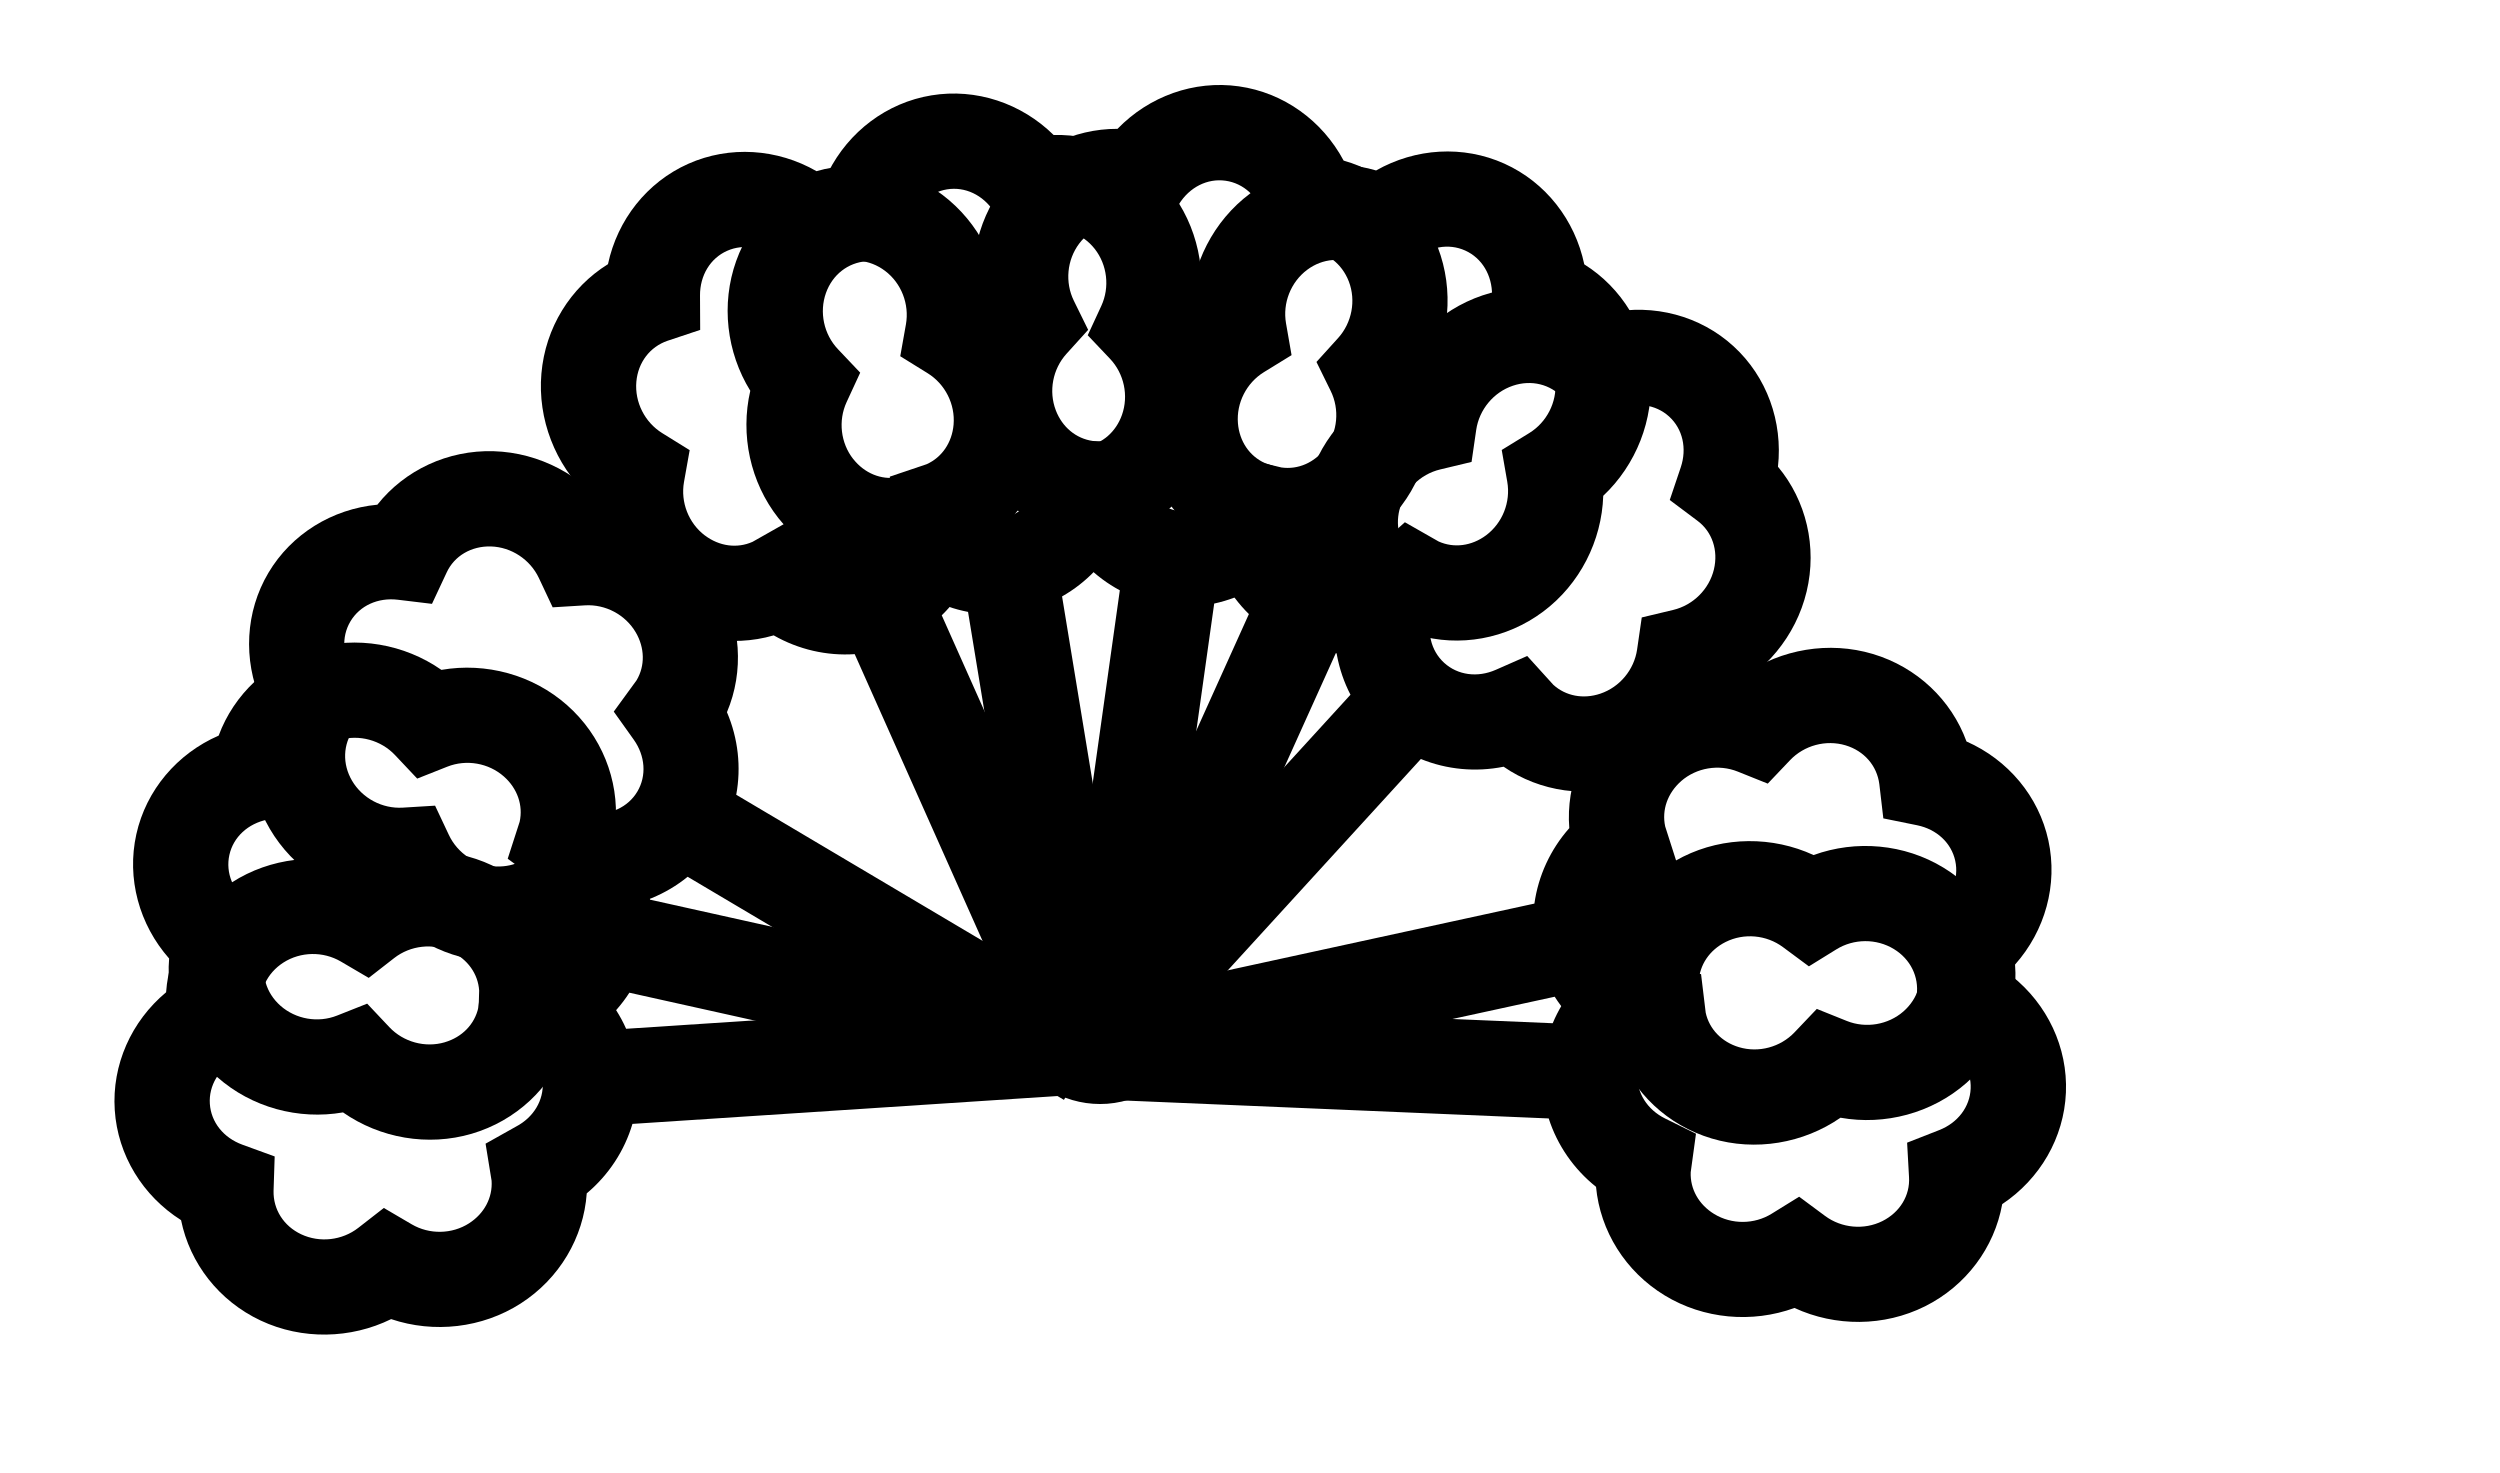
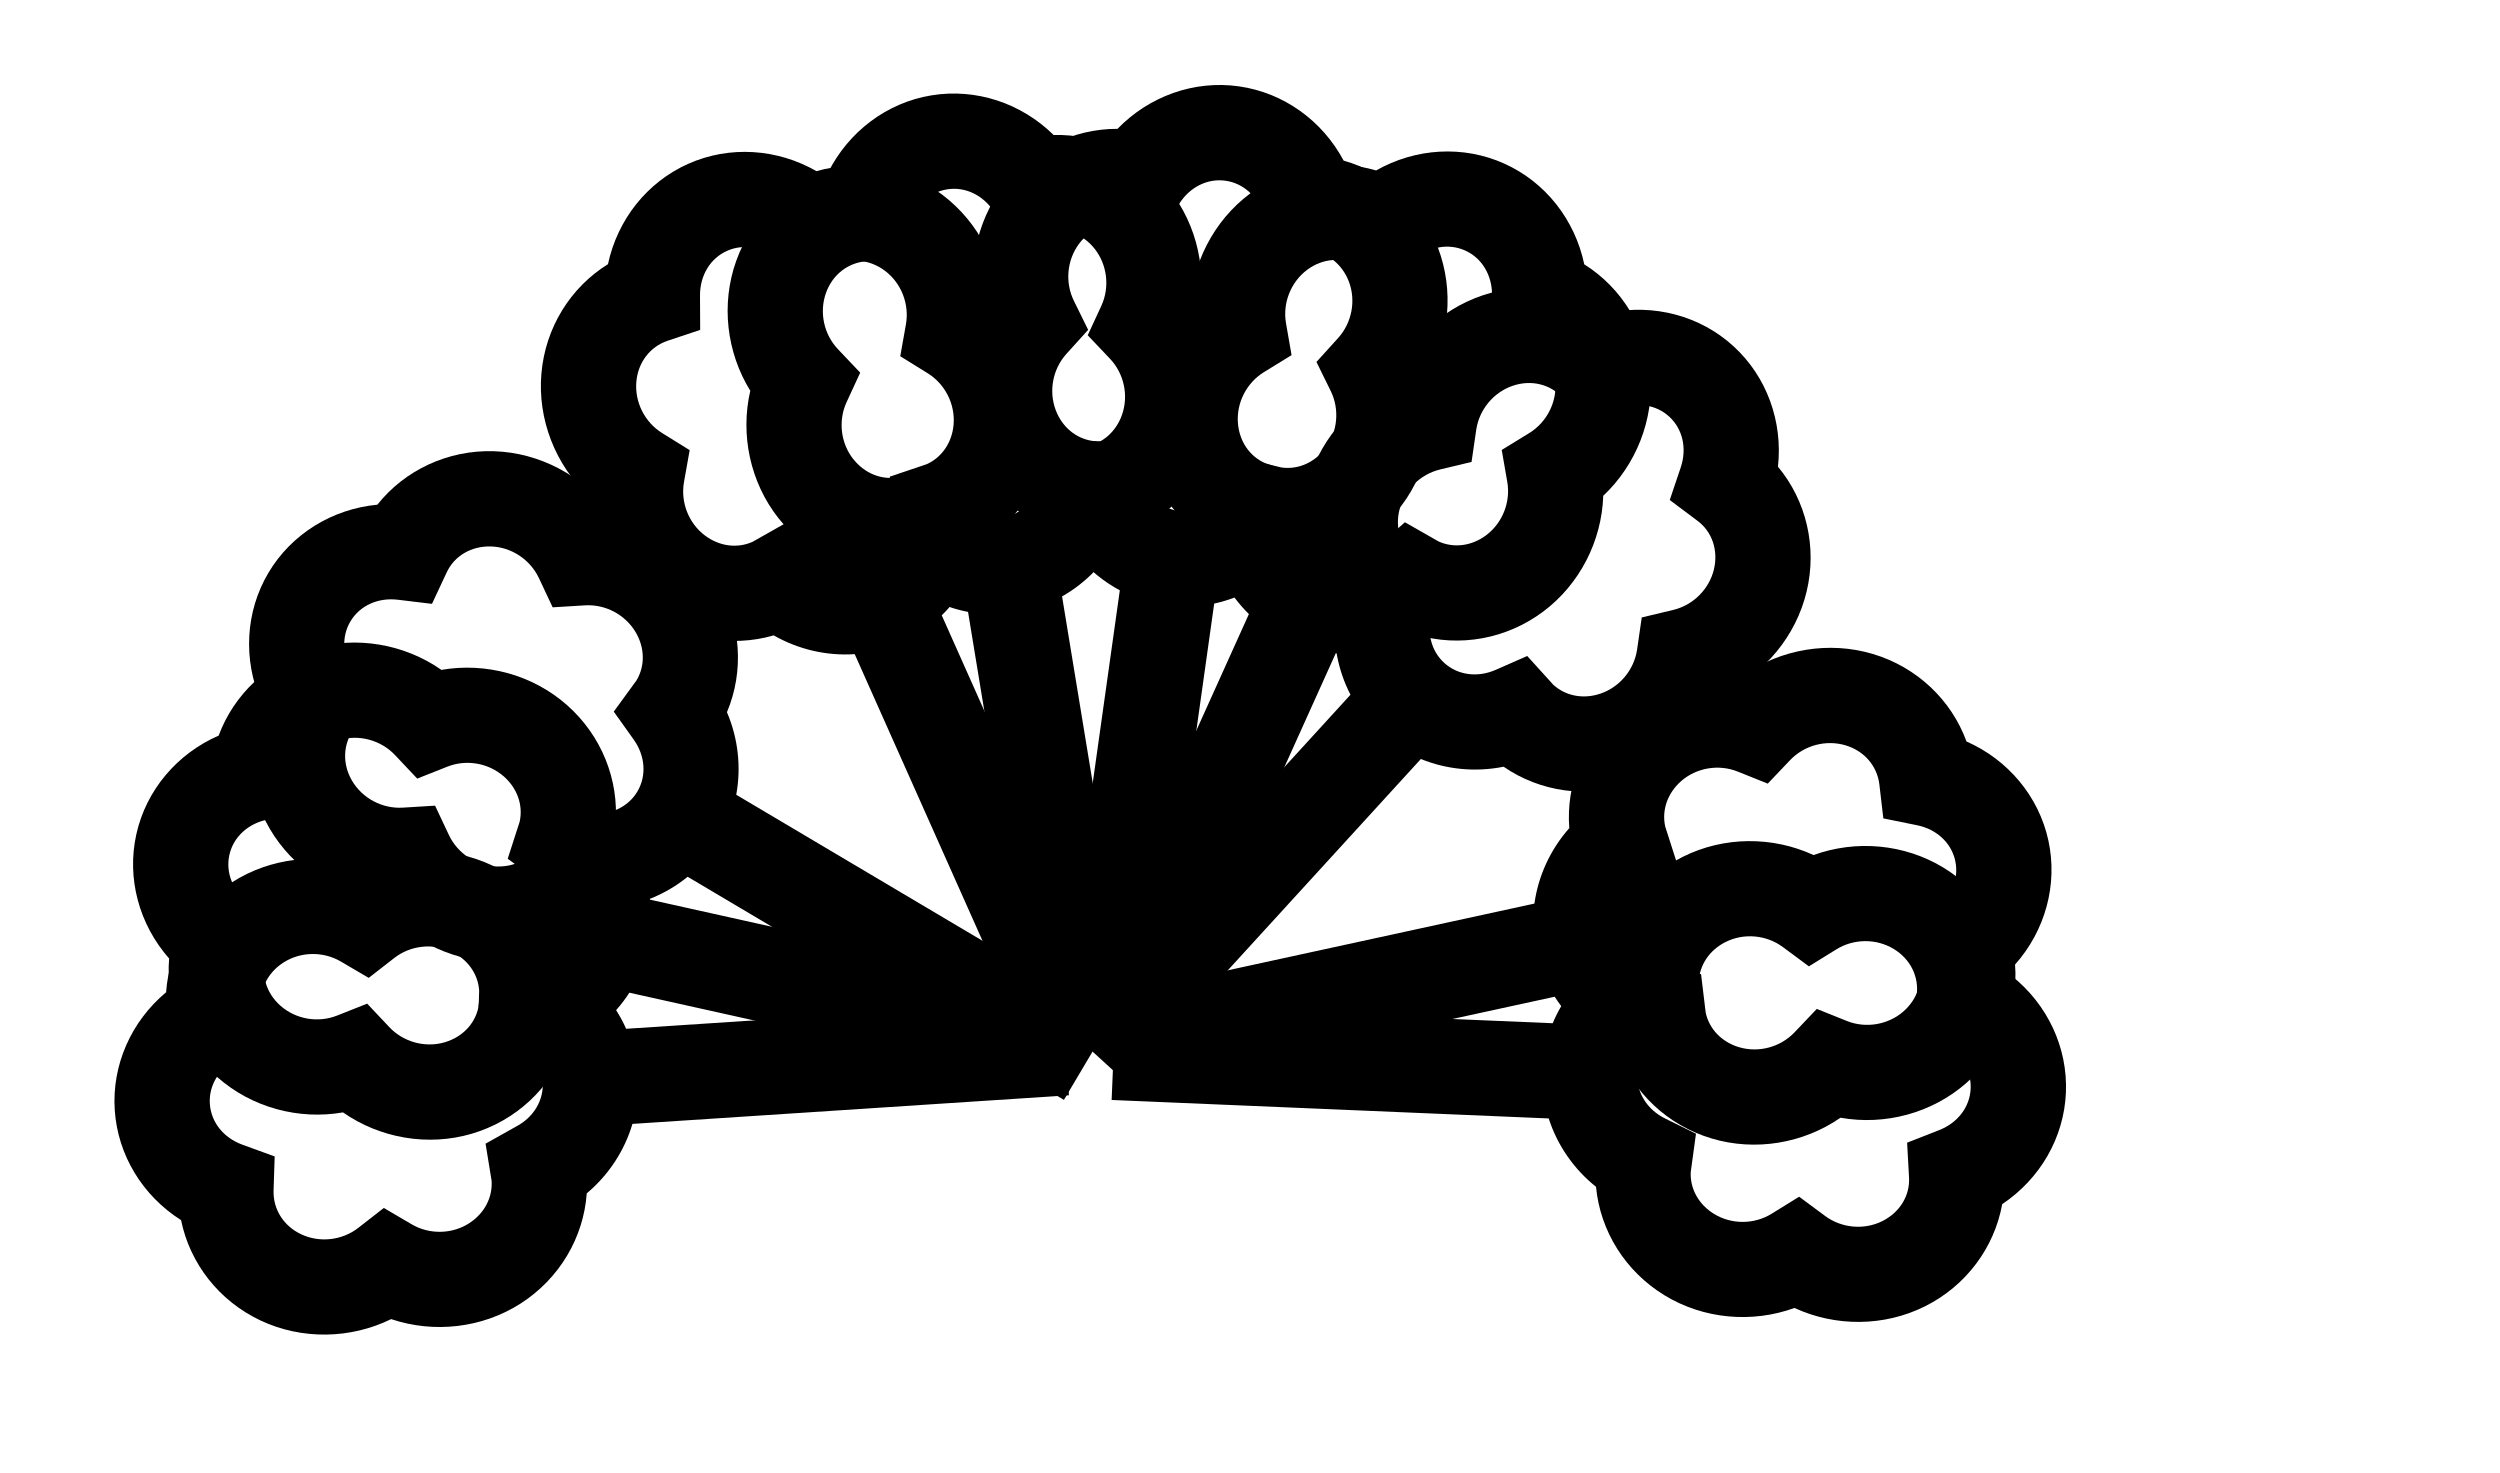
<svg xmlns="http://www.w3.org/2000/svg" width="462.682mm" height="272.513mm" viewBox="0 0 104.923 61.798" version="1.1" id="svg13" xml:space="preserve">
  <defs id="defs17" />
-   <path id="path721" style="fill:#000000;stroke:#000000;stroke-width:0.619;stroke-dasharray:none" d="m 49.979,42.211 c 0,0.096 -0.004,0.191 -0.01,0.285 -0.007,0.095 -0.018,0.19 -0.032,0.283 -0.014,0.095 -0.032,0.188 -0.053,0.28 -0.021,0.093 -0.046,0.185 -0.074,0.276 -0.028,0.091 -0.06,0.181 -0.094,0.269 -0.035,0.089 -0.073,0.176 -0.114,0.262 -0.041,0.086 -0.086,0.17 -0.133,0.252 -0.048,0.082 -0.098,0.163 -0.152,0.241 -0.054,0.079 -0.11,0.155 -0.169,0.229 -0.059,0.074 -0.121,0.146 -0.186,0.216 -0.065,0.07 -0.132,0.137 -0.201,0.202 -0.07,0.065 -0.142,0.127 -0.217,0.187 -0.074,0.059 -0.151,0.116 -0.229,0.169 -0.078,0.054 -0.159,0.104 -0.242,0.152 -0.082,0.048 -0.166,0.092 -0.252,0.134 -0.086,0.041 -0.173,0.079 -0.262,0.114 -0.088,0.035 -0.178,0.066 -0.269,0.094 -0.091,0.028 -0.183,0.053 -0.276,0.074 -0.092,0.021 -0.186,0.039 -0.28,0.053 -0.093,0.014 -0.188,0.025 -0.283,0.032 -0.094,0.007 -0.189,0.01 -0.285,0.01 -0.091,0 -0.182,-0.003 -0.272,-0.01 -0.091,-0.006 -0.181,-0.016 -0.271,-0.029 -0.09,-0.013 -0.179,-0.029 -0.267,-0.048 -0.089,-0.019 -0.177,-0.042 -0.264,-0.067 -0.087,-0.026 -0.173,-0.054 -0.258,-0.086 -0.085,-0.032 -0.169,-0.066 -0.251,-0.104 -0.082,-0.038 -0.164,-0.078 -0.243,-0.122 -0.08,-0.043 -0.158,-0.09 -0.235,-0.139 -0.076,-0.049 -0.151,-0.101 -0.224,-0.155 -0.072,-0.054 -0.143,-0.111 -0.212,-0.171 -0.068,-0.059 -0.135,-0.121 -0.199,-0.185 -0.064,-0.064 -0.126,-0.131 -0.186,-0.199 -0.06,-0.069 -0.117,-0.14 -0.171,-0.212 -0.054,-0.073 -0.106,-0.147 -0.155,-0.223 -0.049,-0.077 -0.096,-0.155 -0.139,-0.235 -0.044,-0.08 -0.084,-0.161 -0.122,-0.244 -0.038,-0.082 -0.072,-0.166 -0.104,-0.251 -0.032,-0.085 -0.06,-0.171 -0.086,-0.258 -0.026,-0.087 -0.048,-0.175 -0.067,-0.264 -0.019,-0.088 -0.035,-0.178 -0.048,-0.268 -0.013,-0.09 -0.023,-0.18 -0.029,-0.271 -0.006,-0.09 -0.01,-0.181 -0.01,-0.272 0,-0.096 0.004,-0.191 0.01,-0.285 0.007,-0.095 0.018,-0.19 0.032,-0.283 0.014,-0.095 0.032,-0.188 0.053,-0.28 0.021,-0.093 0.046,-0.185 0.074,-0.276 0.028,-0.091 0.06,-0.181 0.094,-0.269 0.035,-0.089 0.073,-0.176 0.114,-0.262 0.041,-0.086 0.086,-0.17 0.133,-0.252 0.048,-0.082 0.098,-0.163 0.152,-0.241 0.054,-0.079 0.11,-0.155 0.169,-0.229 0.059,-0.074 0.121,-0.147 0.186,-0.216 0.065,-0.07 0.132,-0.137 0.201,-0.201 0.07,-0.065 0.142,-0.127 0.217,-0.187 0.074,-0.059 0.151,-0.116 0.229,-0.17 0.078,-0.054 0.159,-0.104 0.242,-0.152 0.082,-0.048 0.166,-0.092 0.252,-0.134 0.086,-0.041 0.173,-0.079 0.262,-0.114 0.088,-0.035 0.178,-0.066 0.269,-0.094 0.091,-0.028 0.183,-0.053 0.276,-0.074 0.092,-0.021 0.186,-0.039 0.28,-0.053 0.093,-0.014 0.188,-0.025 0.283,-0.032 0.094,-0.007 0.189,-0.01 0.285,-0.01 0.096,0 0.191,0.004 0.285,0.01 0.095,0.007 0.19,0.018 0.283,0.032 0.095,0.014 0.188,0.032 0.28,0.053 0.093,0.021 0.185,0.046 0.276,0.074 0.091,0.028 0.181,0.06 0.269,0.094 0.089,0.035 0.176,0.073 0.262,0.114 0.086,0.041 0.17,0.086 0.252,0.133 0.082,0.048 0.163,0.098 0.241,0.152 0.079,0.054 0.155,0.11 0.229,0.169 0.074,0.059 0.147,0.121 0.216,0.186 0.07,0.065 0.137,0.132 0.201,0.201 0.065,0.07 0.127,0.142 0.187,0.217 0.059,0.074 0.116,0.151 0.169,0.229 0.054,0.078 0.104,0.159 0.152,0.242 0.048,0.082 0.092,0.166 0.134,0.252 0.041,0.086 0.079,0.173 0.114,0.262 0.035,0.088 0.066,0.178 0.094,0.269 0.028,0.091 0.053,0.183 0.074,0.276 0.021,0.092 0.039,0.186 0.053,0.28 0.014,0.093 0.025,0.188 0.032,0.283 0.007,0.094 0.01,0.189 0.01,0.285 z" />
+   <path id="path485" d="M 23.997,40.538 C 23.625,38.712 22.391,37.138 20.646,36.317 18.907,35.499 16.87,35.542 15.17,36.376 13.375,35.771 11.35,35.994 9.733,37.032 l -9.968e-4,6.4e-5 c -1.626,1.046 -2.631,2.767 -2.761,4.613 -1.459,1.217 -2.28,3.045 -2.155,4.943 0.124,1.898 1.177,3.603 2.783,4.62 0.37,1.815 1.59,3.391 3.341,4.214 1.738,0.817 3.776,0.774 5.476,-0.06 1.794,0.604 3.82,0.381 5.437,-0.656 1.623,-1.042 2.641,-2.765 2.772,-4.622 0.921,-0.773 1.585,-1.79 1.918,-2.915 L 44.861,45.968 44.599,41.977 26.278,43.177 C 25.802,42.106 25.011,41.183 23.997,40.538 Z M 19.69,51.339 c -0.721,0.463 -1.668,0.48 -2.411,0.044 l -1.17,-0.686 -1.071,0.834 c -0.68,0.53 -1.621,0.636 -2.397,0.271 -0.739,-0.348 -1.177,-1.044 -1.16,-1.821 l 0.047,-1.446 -1.359,-0.495 C 9.379,47.751 8.857,47.095 8.807,46.327 8.757,45.558 9.189,44.841 9.932,44.452 l 1.283,-0.669 -0.235,-1.427 c -0.132,-0.764 0.225,-1.515 0.914,-1.958 0.721,-0.462 1.667,-0.479 2.41,-0.044 l 1.171,0.687 1.071,-0.834 c 0.68,-0.53 1.621,-0.635 2.397,-0.27 0.683,0.321 1.121,0.936 1.167,1.638 l -0.047,1.629 1.354,0.495 c 0.788,0.288 1.309,0.944 1.359,1.712 0.05,0.767 -0.381,1.486 -1.123,1.873 l -1.274,0.715 0.253,1.557 c 0.046,0.707 -0.307,1.374 -0.943,1.783 z" />
+   <path id="path489" d="m 25.831,34.584 c 0.155,-1.857 -0.588,-3.714 -2.033,-4.991 -1.439,-1.273 -3.407,-1.803 -5.273,-1.479 -1.553,-1.084 -3.56,-1.438 -5.403,-0.895 l -9.76e-4,-2.17e-4 c -1.854,0.548 -3.301,1.918 -3.944,3.654 -1.741,0.759 -3.042,2.283 -3.455,4.14 -0.413,1.857 0.119,3.788 1.376,5.215 -0.153,1.846 0.575,3.701 2.025,4.981 1.439,1.272 3.407,1.802 5.273,1.478 1.553,1.083 3.56,1.437 5.403,0.895 1.851,-0.545 3.31,-1.913 3.957,-3.659 1.101,-0.483 2.024,-1.274 2.658,-2.26 l 17.921,3.986 0.868,-3.905 -17.922,-3.986 C 27.124,36.595 26.624,35.487 25.831,34.584 Z m -7.163,9.159 c -0.822,0.242 -1.736,-0.007 -2.327,-0.634 l -0.931,-0.987 -1.262,0.5 c -0.801,0.318 -1.734,0.156 -2.377,-0.412 -0.612,-0.542 -0.837,-1.332 -0.602,-2.073 l 0.45,-1.375 -1.166,-0.857 C 9.777,37.408 9.46,36.632 9.627,35.88 c 0.167,-0.752 0.783,-1.319 1.605,-1.484 l 1.419,-0.283 0.175,-1.435 c 0.087,-0.77 0.641,-1.391 1.426,-1.623 0.822,-0.241 1.735,0.008 2.326,0.634 l 0.932,0.988 1.262,-0.5 c 0.801,-0.318 1.734,-0.155 2.377,0.413 0.566,0.5 0.813,1.212 0.66,1.9 l -0.501,1.55 1.161,0.855 c 0.675,0.497 0.991,1.274 0.824,2.024 -0.167,0.751 -0.782,1.32 -1.603,1.483 l -1.423,0.329 -0.193,1.565 c -0.154,0.692 -0.68,1.233 -1.406,1.446 z" />
+   <path id="path481" d="m 30.509,29.891 c 0.725,-1.716 0.597,-3.713 -0.379,-5.376 -0.972,-1.657 -2.677,-2.773 -4.551,-3.046 -1.138,-1.513 -2.936,-2.474 -4.856,-2.532 l -8.6e-4,-5.11e-4 c -1.932,-0.056 -3.734,0.796 -4.885,2.245 -1.891,0.18 -3.601,1.223 -4.572,2.859 -0.97,1.636 -1.065,3.637 -0.315,5.384 -0.72,1.706 -0.605,3.696 0.375,5.364 0.972,1.656 2.678,2.772 4.551,3.045 1.139,1.512 2.936,2.473 4.856,2.532 1.928,0.058 3.741,-0.788 4.899,-2.247 1.197,-0.117 2.32,-0.581 3.229,-1.321 l 15.792,9.363 2.04,-3.441 -15.793,-9.364 c 0.213,-1.153 0.082,-2.361 -0.39,-3.467 z m -9.657,6.476 c -0.857,-0.026 -1.648,-0.547 -2.014,-1.327 l -0.578,-1.227 -1.355,0.083 c -0.86,0.053 -1.697,-0.391 -2.131,-1.131 -0.413,-0.705 -0.381,-1.527 0.073,-2.158 l 0.856,-1.167 -0.842,-1.177 c -0.488,-0.683 -0.547,-1.52 -0.155,-2.182 0.393,-0.662 1.155,-1.01 1.987,-0.911 l 1.437,0.173 0.613,-1.31 c 0.323,-0.705 1.042,-1.122 1.861,-1.099 0.856,0.026 1.646,0.547 2.013,1.326 l 0.578,1.229 1.355,-0.083 c 0.86,-0.053 1.696,0.392 2.131,1.132 0.382,0.651 0.396,1.405 0.037,2.011 l -0.959,1.317 0.837,1.174 c 0.487,0.683 0.546,1.519 0.154,2.18 -0.392,0.661 -1.154,1.011 -1.985,0.911 l -1.455,-0.13 -0.671,1.427 c -0.362,0.61 -1.03,0.96 -1.786,0.937 z" />
+   <path id="path483" d="m 41.208,22.771 c 1.583,-0.982 2.633,-2.685 2.798,-4.606 0.165,-1.914 -0.582,-3.81 -1.954,-5.116 -0.054,-1.893 -0.966,-3.716 -2.5,-4.872 l -4.06e-4,-9.136e-4 C 38.008,7.012 36.045,6.667 34.268,7.184 32.621,6.238 30.622,6.101 28.885,6.875 27.147,7.65 25.913,9.228 25.516,11.087 c -1.574,0.976 -2.63,2.667 -2.794,4.594 -0.164,1.914 0.583,3.81 1.954,5.115 0.055,1.892 0.967,3.715 2.5,4.872 1.54,1.161 3.509,1.519 5.296,0.998 1.044,0.596 2.229,0.866 3.399,0.788 l 7.476,16.768 3.653,-1.629 -7.476,-16.769 c 0.84,-0.818 1.432,-1.88 1.685,-3.055 z M 29.584,22.474 C 28.9,21.958 28.556,21.076 28.707,20.228 l 0.238,-1.336 -1.153,-0.715 c -0.732,-0.454 -1.159,-1.3 -1.085,-2.155 0.071,-0.814 0.572,-1.466 1.306,-1.719 l 1.373,-0.458 -0.007,-1.447 c -0.003,-0.839 0.432,-1.557 1.135,-1.87 0.703,-0.314 1.526,-0.157 2.148,0.405 l 1.073,0.971 1.257,-0.715 c 0.671,-0.389 1.499,-0.314 2.153,0.179 0.684,0.516 1.027,1.398 0.876,2.246 l -0.238,1.337 1.153,0.715 c 0.732,0.454 1.158,1.3 1.085,2.155 -0.064,0.752 -0.489,1.375 -1.132,1.662 l -1.544,0.521 0.005,1.442 c 0.003,0.839 -0.432,1.555 -1.135,1.868 -0.702,0.313 -1.526,0.158 -2.147,-0.404 l -1.112,-0.947 -1.372,0.777 c -0.648,0.289 -1.395,0.188 -1.999,-0.267 z" />
+   <path id="path487" d="m 46.979,22.503 c 1.781,-0.548 3.228,-1.929 3.875,-3.746 0.645,-1.81 0.404,-3.833 -0.592,-5.444 0.427,-1.845 0.009,-3.839 -1.182,-5.347 l -1.62e-4,-9.871e-4 C 47.882,6.449 46.071,5.616 44.22,5.666 42.867,4.333 40.968,3.693 39.091,4.002 37.215,4.31 35.62,5.524 34.764,7.221 32.994,7.766 31.544,9.134 30.896,10.956 c -0.644,1.809 -0.403,3.833 0.593,5.444 -0.426,1.845 -0.007,3.839 1.182,5.347 1.195,1.514 3.008,2.359 4.87,2.309 0.859,0.842 1.936,1.404 3.087,1.625 l 2.977,18.116 3.947,-0.649 -2.978,-18.117 c 1.02,-0.578 1.862,-1.455 2.405,-2.527 z m -11.169,-3.236 C 35.28,18.595 35.171,17.654 35.533,16.872 l 0.569,-1.232 -0.934,-0.985 c -0.593,-0.625 -0.791,-1.551 -0.503,-2.36 0.275,-0.77 0.925,-1.273 1.7,-1.331 l 1.444,-0.094 0.361,-1.401 c 0.21,-0.813 0.812,-1.396 1.572,-1.521 0.76,-0.125 1.516,0.235 1.975,0.937 l 0.791,1.212 1.397,-0.373 c 0.747,-0.206 1.53,0.077 2.038,0.719 0.53,0.673 0.639,1.613 0.278,2.395 l -0.57,1.233 0.934,0.985 c 0.593,0.625 0.79,1.551 0.502,2.36 -0.253,0.711 -0.822,1.206 -1.517,1.32 l -1.625,0.112 -0.361,1.396 c -0.21,0.812 -0.813,1.394 -1.571,1.519 -0.759,0.125 -1.516,-0.234 -1.974,-0.935 l -0.835,-1.198 -1.525,0.404 c -0.7,0.115 -1.397,-0.172 -1.866,-0.766 z" />
+   <path id="path443" d="m 54.008,23.635 c 1.863,0.007 3.656,-0.88 4.815,-2.421 1.155,-1.535 1.527,-3.539 1.057,-5.373 0.958,-1.634 1.152,-3.662 0.465,-5.456 l 1.4e-4,-9.89e-4 C 59.653,8.578 58.172,7.244 56.391,6.74 55.496,5.064 53.874,3.888 51.991,3.623 c -1.883,-0.265 -3.767,0.419 -5.09,1.784 -1.852,-0.007 -3.644,0.866 -4.806,2.413 -1.154,1.535 -1.526,3.539 -1.056,5.373 -0.957,1.634 -1.151,3.662 -0.465,5.456 0.69,1.802 2.169,3.149 3.961,3.655 0.569,1.06 1.43,1.917 2.463,2.471 l -2.556,18.18 3.961,0.557 2.556,-18.181 c 1.146,-0.248 2.211,-0.834 3.049,-1.696 z m -9.697,-6.416 c -0.307,-0.8 -0.13,-1.731 0.448,-2.37 L 45.669,13.843 45.07,12.625 c -0.38,-0.773 -0.293,-1.716 0.223,-2.402 0.492,-0.653 1.262,-0.939 2.019,-0.764 l 1.406,0.34 0.762,-1.23 c 0.443,-0.713 1.191,-1.091 1.954,-0.984 0.763,0.107 1.377,0.676 1.606,1.483 l 0.394,1.392 1.445,0.061 c 0.775,0.026 1.437,0.529 1.731,1.294 0.306,0.8 0.129,1.73 -0.448,2.369 l -0.911,1.007 0.598,1.218 c 0.38,0.773 0.292,1.716 -0.224,2.402 -0.453,0.604 -1.144,0.907 -1.841,0.809 l -1.585,-0.377 -0.761,1.225 c -0.442,0.712 -1.191,1.089 -1.953,0.982 -0.762,-0.107 -1.377,-0.675 -1.605,-1.481 l -0.44,-1.393 -1.576,-0.069 c -0.702,-0.099 -1.283,-0.58 -1.553,-1.287 z" />
+   <path id="path479" d="m 59.464,26.643 c 1.786,0.53 3.756,0.181 5.301,-0.974 1.539,-1.15 2.459,-2.968 2.522,-4.861 1.377,-1.299 2.133,-3.192 1.977,-5.107 l 4.11e-4,-9.11e-4 c -0.158,-1.927 -1.206,-3.623 -2.774,-4.606 C 66.101,9.236 64.874,7.652 63.14,6.869 61.407,6.087 59.407,6.215 57.754,7.154 55.978,6.628 54.014,6.963 52.465,8.122 50.927,9.272 50.007,11.091 49.944,12.983 c -1.377,1.3 -2.132,3.193 -1.977,5.107 0.157,1.923 1.199,3.63 2.777,4.619 0.249,1.177 0.835,2.241 1.671,3.063 l -7.552,16.734 3.646,1.645 7.552,-16.735 c 1.169,0.083 2.356,-0.181 3.402,-0.773 z m -7.509,-8.878 c -0.07,-0.854 0.36,-1.698 1.095,-2.149 l 1.156,-0.711 -0.233,-1.337 c -0.148,-0.849 0.2,-1.73 0.887,-2.244 0.655,-0.489 1.475,-0.548 2.152,-0.167 l 1.255,0.721 1.076,-0.967 c 0.625,-0.561 1.45,-0.713 2.151,-0.396 0.702,0.317 1.132,1.035 1.126,1.874 l -0.012,1.447 1.37,0.463 c 0.736,0.242 1.231,0.911 1.299,1.727 0.069,0.854 -0.361,1.697 -1.094,2.148 l -1.157,0.711 0.233,1.337 c 0.148,0.849 -0.201,1.729 -0.888,2.243 -0.605,0.452 -1.353,0.549 -1.994,0.26 l -1.415,-0.807 -1.074,0.962 c -0.624,0.56 -1.449,0.711 -2.15,0.395 -0.701,-0.316 -1.133,-1.035 -1.126,-1.872 l -0.032,-1.46 -1.493,-0.508 C 52.439,19.144 52.017,18.519 51.955,17.765 Z" />
  <path id="path506" d="m 63.105,32.178 c 1.533,1.059 3.513,1.341 5.341,0.724 1.82,-0.614 3.26,-2.056 3.909,-3.835 1.713,-0.806 3.02,-2.37 3.467,-4.239 l 6.74e-4,-7.37e-4 c 0.449,-1.88 -0.019,-3.818 -1.203,-5.24 0.209,-1.888 -0.464,-3.775 -1.868,-5.058 -1.404,-1.283 -3.344,-1.784 -5.207,-1.405 -1.524,-1.052 -3.496,-1.345 -5.328,-0.726 -1.82,0.614 -3.259,2.057 -3.908,3.836 -1.713,0.807 -3.019,2.371 -3.467,4.239 -0.449,1.876 0.01,3.823 1.202,5.254 -0.129,1.196 0.097,2.39 0.635,3.43 l -12.383,13.554 2.953,2.698 12.384,-13.555 c 1.085,0.443 2.295,0.561 3.474,0.324 z M 58.732,21.405 c 0.2,-0.834 0.871,-1.502 1.709,-1.702 l 1.319,-0.316 0.195,-1.343 c 0.124,-0.853 0.728,-1.582 1.541,-1.856 0.775,-0.261 1.572,-0.062 2.098,0.511 l 0.968,1.075 1.323,-0.584 c 0.768,-0.338 1.599,-0.226 2.168,0.293 0.568,0.519 0.754,1.336 0.487,2.131 l -0.462,1.371 1.157,0.867 c 0.625,0.46 0.887,1.249 0.697,2.045 -0.2,0.833 -0.871,1.5 -1.708,1.701 l -1.321,0.316 -0.195,1.343 c -0.124,0.853 -0.729,1.581 -1.542,1.855 -0.715,0.242 -1.456,0.101 -1.976,-0.374 l -1.094,-1.207 -1.32,0.581 c -0.768,0.338 -1.598,0.225 -2.166,-0.294 -0.568,-0.519 -0.755,-1.336 -0.488,-2.129 l 0.424,-1.398 -1.261,-0.947 c -0.523,-0.478 -0.73,-1.204 -0.554,-1.939 z" />
  <path id="path441" d="m 67.897,44.104 c 0.639,1.75 2.092,3.125 3.94,3.677 1.84,0.551 3.849,0.206 5.407,-0.871 1.864,0.332 3.835,-0.189 5.279,-1.455 l 9.77e-4,-2.12e-4 c 1.453,-1.275 2.191,-3.127 2.046,-4.972 1.262,-1.42 1.803,-3.349 1.399,-5.208 -0.404,-1.858 -1.698,-3.388 -3.437,-4.156 -0.635,-1.74 -2.076,-3.118 -3.929,-3.672 -1.84,-0.55 -3.849,-0.205 -5.406,0.872 -1.864,-0.331 -3.834,0.19 -5.279,1.455 -1.451,1.272 -2.202,3.126 -2.056,4.982 -0.797,0.901 -1.302,2.006 -1.464,3.167 l -17.939,3.904 0.851,3.909 17.94,-3.904 c 0.63,0.989 1.549,1.784 2.648,2.272 z m 2.657,-11.32 c 0.645,-0.565 1.579,-0.722 2.378,-0.401 l 1.259,0.505 0.935,-0.983 c 0.594,-0.625 1.509,-0.87 2.331,-0.624 0.783,0.235 1.319,0.858 1.417,1.629 l 0.168,1.437 1.418,0.288 c 0.823,0.168 1.436,0.74 1.6,1.492 0.164,0.752 -0.157,1.526 -0.834,2.021 l -1.17,0.852 0.444,1.376 c 0.244,0.736 0.002,1.532 -0.613,2.072 -0.645,0.564 -1.578,0.721 -2.377,0.401 l -1.26,-0.506 -0.935,0.983 c -0.594,0.625 -1.509,0.869 -2.331,0.623 -0.724,-0.216 -1.247,-0.759 -1.397,-1.447 L 71.392,40.884 69.979,40.595 c -0.822,-0.168 -1.434,-0.74 -1.598,-1.491 -0.164,-0.751 0.156,-1.526 0.833,-2.019 l 1.154,-0.896 -0.481,-1.502 c -0.151,-0.693 0.1,-1.404 0.669,-1.903 z" />
-   <path id="path443" d="m 54.008,23.635 c 1.863,0.007 3.656,-0.88 4.815,-2.421 1.155,-1.535 1.527,-3.539 1.057,-5.373 0.958,-1.634 1.152,-3.662 0.465,-5.456 l 1.4e-4,-9.89e-4 C 59.653,8.578 58.172,7.244 56.391,6.74 55.496,5.064 53.874,3.888 51.991,3.623 c -1.883,-0.265 -3.767,0.419 -5.09,1.784 -1.852,-0.007 -3.644,0.866 -4.806,2.413 -1.154,1.535 -1.526,3.539 -1.056,5.373 -0.957,1.634 -1.151,3.662 -0.465,5.456 0.69,1.802 2.169,3.149 3.961,3.655 0.569,1.06 1.43,1.917 2.463,2.471 l -2.556,18.18 3.961,0.557 2.556,-18.181 c 1.146,-0.248 2.211,-0.834 3.049,-1.696 z m -9.697,-6.416 c -0.307,-0.8 -0.13,-1.731 0.448,-2.37 L 45.669,13.843 45.07,12.625 c -0.38,-0.773 -0.293,-1.716 0.223,-2.402 0.492,-0.653 1.262,-0.939 2.019,-0.764 l 1.406,0.34 0.762,-1.23 c 0.443,-0.713 1.191,-1.091 1.954,-0.984 0.763,0.107 1.377,0.676 1.606,1.483 l 0.394,1.392 1.445,0.061 c 0.775,0.026 1.437,0.529 1.731,1.294 0.306,0.8 0.129,1.73 -0.448,2.369 l -0.911,1.007 0.598,1.218 c 0.38,0.773 0.292,1.716 -0.224,2.402 -0.453,0.604 -1.144,0.907 -1.841,0.809 l -1.585,-0.377 -0.761,1.225 c -0.442,0.712 -1.191,1.089 -1.953,0.982 -0.762,-0.107 -1.377,-0.675 -1.605,-1.481 l -0.44,-1.393 -1.576,-0.069 c -0.702,-0.099 -1.283,-0.58 -1.553,-1.287 z" />
  <path id="path477" d="m 66.984,49.809 c 0.174,1.855 1.231,3.553 2.878,4.556 1.64,1 3.671,1.176 5.451,0.529 1.719,0.794 3.757,0.79 5.476,-0.068 l 9.99e-4,4.2e-5 c 1.729,-0.865 2.913,-2.468 3.241,-4.29 1.581,-1.053 2.594,-2.782 2.674,-4.682 0.08,-1.9 -0.783,-3.708 -2.271,-4.892 -0.173,-1.844 -1.217,-3.542 -2.869,-4.548 -1.64,-0.999 -3.671,-1.175 -5.451,-0.528 -1.719,-0.793 -3.757,-0.789 -5.476,0.068 -1.726,0.862 -2.923,2.465 -3.252,4.298 -0.999,0.669 -1.768,1.61 -2.22,2.692 l -18.343,-0.775 -0.169,3.996 18.344,0.775 c 0.358,1.116 1.046,2.119 1.985,2.869 z m 5.442,-10.276 c 0.767,-0.383 1.71,-0.298 2.402,0.216 l 1.09,0.808 1.154,-0.714 c 0.733,-0.454 1.68,-0.459 2.413,-0.012 0.698,0.426 1.058,1.165 0.957,1.935 l -0.202,1.433 1.298,0.638 c 0.753,0.371 1.202,1.08 1.169,1.849 -0.032,0.769 -0.539,1.437 -1.32,1.743 l -1.347,0.528 0.08,1.444 c 0.049,0.774 -0.387,1.482 -1.119,1.848 -0.767,0.382 -1.709,0.297 -2.401,-0.215 l -1.091,-0.809 -1.154,0.714 c -0.733,0.454 -1.68,0.458 -2.413,0.011 -0.645,-0.393 -1.014,-1.051 -0.984,-1.754 l 0.221,-1.614 -1.293,-0.638 c -0.752,-0.371 -1.2,-1.08 -1.167,-1.848 0.032,-0.768 0.538,-1.437 1.318,-1.742 l 1.343,-0.574 -0.085,-1.575 c 0.03,-0.708 0.453,-1.333 1.129,-1.671 z" style="stroke-width:1;stroke-dasharray:none" />
-   <path id="path479" d="m 59.464,26.643 c 1.786,0.53 3.756,0.181 5.301,-0.974 1.539,-1.15 2.459,-2.968 2.522,-4.861 1.377,-1.299 2.133,-3.192 1.977,-5.107 l 4.11e-4,-9.11e-4 c -0.158,-1.927 -1.206,-3.623 -2.774,-4.606 C 66.101,9.236 64.874,7.652 63.14,6.869 61.407,6.087 59.407,6.215 57.754,7.154 55.978,6.628 54.014,6.963 52.465,8.122 50.927,9.272 50.007,11.091 49.944,12.983 c -1.377,1.3 -2.132,3.193 -1.977,5.107 0.157,1.923 1.199,3.63 2.777,4.619 0.249,1.177 0.835,2.241 1.671,3.063 l -7.552,16.734 3.646,1.645 7.552,-16.735 c 1.169,0.083 2.356,-0.181 3.402,-0.773 z m -7.509,-8.878 c -0.07,-0.854 0.36,-1.698 1.095,-2.149 l 1.156,-0.711 -0.233,-1.337 c -0.148,-0.849 0.2,-1.73 0.887,-2.244 0.655,-0.489 1.475,-0.548 2.152,-0.167 l 1.255,0.721 1.076,-0.967 c 0.625,-0.561 1.45,-0.713 2.151,-0.396 0.702,0.317 1.132,1.035 1.126,1.874 l -0.012,1.447 1.37,0.463 c 0.736,0.242 1.231,0.911 1.299,1.727 0.069,0.854 -0.361,1.697 -1.094,2.148 l -1.157,0.711 0.233,1.337 c 0.148,0.849 -0.201,1.729 -0.888,2.243 -0.605,0.452 -1.353,0.549 -1.994,0.26 l -1.415,-0.807 -1.074,0.962 c -0.624,0.56 -1.449,0.711 -2.15,0.395 -0.701,-0.316 -1.133,-1.035 -1.126,-1.872 l -0.032,-1.46 -1.493,-0.508 C 52.439,19.144 52.017,18.519 51.955,17.765 Z" />
-   <path id="path481" d="m 30.509,29.891 c 0.725,-1.716 0.597,-3.713 -0.379,-5.376 -0.972,-1.657 -2.677,-2.773 -4.551,-3.046 -1.138,-1.513 -2.936,-2.474 -4.856,-2.532 l -8.6e-4,-5.11e-4 c -1.932,-0.056 -3.734,0.796 -4.885,2.245 -1.891,0.18 -3.601,1.223 -4.572,2.859 -0.97,1.636 -1.065,3.637 -0.315,5.384 -0.72,1.706 -0.605,3.696 0.375,5.364 0.972,1.656 2.678,2.772 4.551,3.045 1.139,1.512 2.936,2.473 4.856,2.532 1.928,0.058 3.741,-0.788 4.899,-2.247 1.197,-0.117 2.32,-0.581 3.229,-1.321 l 15.792,9.363 2.04,-3.441 -15.793,-9.364 c 0.213,-1.153 0.082,-2.361 -0.39,-3.467 z m -9.657,6.476 c -0.857,-0.026 -1.648,-0.547 -2.014,-1.327 l -0.578,-1.227 -1.355,0.083 c -0.86,0.053 -1.697,-0.391 -2.131,-1.131 -0.413,-0.705 -0.381,-1.527 0.073,-2.158 l 0.856,-1.167 -0.842,-1.177 c -0.488,-0.683 -0.547,-1.52 -0.155,-2.182 0.393,-0.662 1.155,-1.01 1.987,-0.911 l 1.437,0.173 0.613,-1.31 c 0.323,-0.705 1.042,-1.122 1.861,-1.099 0.856,0.026 1.646,0.547 2.013,1.326 l 0.578,1.229 1.355,-0.083 c 0.86,-0.053 1.696,0.392 2.131,1.132 0.382,0.651 0.396,1.405 0.037,2.011 l -0.959,1.317 0.837,1.174 c 0.487,0.683 0.546,1.519 0.154,2.18 -0.392,0.661 -1.154,1.011 -1.985,0.911 l -1.455,-0.13 -0.671,1.427 c -0.362,0.61 -1.03,0.96 -1.786,0.937 z" />
-   <path id="path483" d="m 41.208,22.771 c 1.583,-0.982 2.633,-2.685 2.798,-4.606 0.165,-1.914 -0.582,-3.81 -1.954,-5.116 -0.054,-1.893 -0.966,-3.716 -2.5,-4.872 l -4.06e-4,-9.136e-4 C 38.008,7.012 36.045,6.667 34.268,7.184 32.621,6.238 30.622,6.101 28.885,6.875 27.147,7.65 25.913,9.228 25.516,11.087 c -1.574,0.976 -2.63,2.667 -2.794,4.594 -0.164,1.914 0.583,3.81 1.954,5.115 0.055,1.892 0.967,3.715 2.5,4.872 1.54,1.161 3.509,1.519 5.296,0.998 1.044,0.596 2.229,0.866 3.399,0.788 l 7.476,16.768 3.653,-1.629 -7.476,-16.769 c 0.84,-0.818 1.432,-1.88 1.685,-3.055 z M 29.584,22.474 C 28.9,21.958 28.556,21.076 28.707,20.228 l 0.238,-1.336 -1.153,-0.715 c -0.732,-0.454 -1.159,-1.3 -1.085,-2.155 0.071,-0.814 0.572,-1.466 1.306,-1.719 l 1.373,-0.458 -0.007,-1.447 c -0.003,-0.839 0.432,-1.557 1.135,-1.87 0.703,-0.314 1.526,-0.157 2.148,0.405 l 1.073,0.971 1.257,-0.715 c 0.671,-0.389 1.499,-0.314 2.153,0.179 0.684,0.516 1.027,1.398 0.876,2.246 l -0.238,1.337 1.153,0.715 c 0.732,0.454 1.158,1.3 1.085,2.155 -0.064,0.752 -0.489,1.375 -1.132,1.662 l -1.544,0.521 0.005,1.442 c 0.003,0.839 -0.432,1.555 -1.135,1.868 -0.702,0.313 -1.526,0.158 -2.147,-0.404 l -1.112,-0.947 -1.372,0.777 c -0.648,0.289 -1.395,0.188 -1.999,-0.267 z" />
-   <path id="path485" d="M 23.997,40.538 C 23.625,38.712 22.391,37.138 20.646,36.317 18.907,35.499 16.87,35.542 15.17,36.376 13.375,35.771 11.35,35.994 9.733,37.032 l -9.968e-4,6.4e-5 c -1.626,1.046 -2.631,2.767 -2.761,4.613 -1.459,1.217 -2.28,3.045 -2.155,4.943 0.124,1.898 1.177,3.603 2.783,4.62 0.37,1.815 1.59,3.391 3.341,4.214 1.738,0.817 3.776,0.774 5.476,-0.06 1.794,0.604 3.82,0.381 5.437,-0.656 1.623,-1.042 2.641,-2.765 2.772,-4.622 0.921,-0.773 1.585,-1.79 1.918,-2.915 L 44.861,45.968 44.599,41.977 26.278,43.177 C 25.802,42.106 25.011,41.183 23.997,40.538 Z M 19.69,51.339 c -0.721,0.463 -1.668,0.48 -2.411,0.044 l -1.17,-0.686 -1.071,0.834 c -0.68,0.53 -1.621,0.636 -2.397,0.271 -0.739,-0.348 -1.177,-1.044 -1.16,-1.821 l 0.047,-1.446 -1.359,-0.495 C 9.379,47.751 8.857,47.095 8.807,46.327 8.757,45.558 9.189,44.841 9.932,44.452 l 1.283,-0.669 -0.235,-1.427 c -0.132,-0.764 0.225,-1.515 0.914,-1.958 0.721,-0.462 1.667,-0.479 2.41,-0.044 l 1.171,0.687 1.071,-0.834 c 0.68,-0.53 1.621,-0.635 2.397,-0.27 0.683,0.321 1.121,0.936 1.167,1.638 l -0.047,1.629 1.354,0.495 c 0.788,0.288 1.309,0.944 1.359,1.712 0.05,0.767 -0.381,1.486 -1.123,1.873 l -1.274,0.715 0.253,1.557 c 0.046,0.707 -0.307,1.374 -0.943,1.783 z" />
-   <path id="path487" d="m 46.979,22.503 c 1.781,-0.548 3.228,-1.929 3.875,-3.746 0.645,-1.81 0.404,-3.833 -0.592,-5.444 0.427,-1.845 0.009,-3.839 -1.182,-5.347 l -1.62e-4,-9.871e-4 C 47.882,6.449 46.071,5.616 44.22,5.666 42.867,4.333 40.968,3.693 39.091,4.002 37.215,4.31 35.62,5.524 34.764,7.221 32.994,7.766 31.544,9.134 30.896,10.956 c -0.644,1.809 -0.403,3.833 0.593,5.444 -0.426,1.845 -0.007,3.839 1.182,5.347 1.195,1.514 3.008,2.359 4.87,2.309 0.859,0.842 1.936,1.404 3.087,1.625 l 2.977,18.116 3.947,-0.649 -2.978,-18.117 c 1.02,-0.578 1.862,-1.455 2.405,-2.527 z m -11.169,-3.236 C 35.28,18.595 35.171,17.654 35.533,16.872 l 0.569,-1.232 -0.934,-0.985 c -0.593,-0.625 -0.791,-1.551 -0.503,-2.36 0.275,-0.77 0.925,-1.273 1.7,-1.331 l 1.444,-0.094 0.361,-1.401 c 0.21,-0.813 0.812,-1.396 1.572,-1.521 0.76,-0.125 1.516,0.235 1.975,0.937 l 0.791,1.212 1.397,-0.373 c 0.747,-0.206 1.53,0.077 2.038,0.719 0.53,0.673 0.639,1.613 0.278,2.395 l -0.57,1.233 0.934,0.985 c 0.593,0.625 0.79,1.551 0.502,2.36 -0.253,0.711 -0.822,1.206 -1.517,1.32 l -1.625,0.112 -0.361,1.396 c -0.21,0.812 -0.813,1.394 -1.571,1.519 -0.759,0.125 -1.516,-0.234 -1.974,-0.935 l -0.835,-1.198 -1.525,0.404 c -0.7,0.115 -1.397,-0.172 -1.866,-0.766 z" />
-   <path id="path489" d="m 25.831,34.584 c 0.155,-1.857 -0.588,-3.714 -2.033,-4.991 -1.439,-1.273 -3.407,-1.803 -5.273,-1.479 -1.553,-1.084 -3.56,-1.438 -5.403,-0.895 l -9.76e-4,-2.17e-4 c -1.854,0.548 -3.301,1.918 -3.944,3.654 -1.741,0.759 -3.042,2.283 -3.455,4.14 -0.413,1.857 0.119,3.788 1.376,5.215 -0.153,1.846 0.575,3.701 2.025,4.981 1.439,1.272 3.407,1.802 5.273,1.478 1.553,1.083 3.56,1.437 5.403,0.895 1.851,-0.545 3.31,-1.913 3.957,-3.659 1.101,-0.483 2.024,-1.274 2.658,-2.26 l 17.921,3.986 0.868,-3.905 -17.922,-3.986 C 27.124,36.595 26.624,35.487 25.831,34.584 Z m -7.163,9.159 c -0.822,0.242 -1.736,-0.007 -2.327,-0.634 l -0.931,-0.987 -1.262,0.5 c -0.801,0.318 -1.734,0.156 -2.377,-0.412 -0.612,-0.542 -0.837,-1.332 -0.602,-2.073 l 0.45,-1.375 -1.166,-0.857 C 9.777,37.408 9.46,36.632 9.627,35.88 c 0.167,-0.752 0.783,-1.319 1.605,-1.484 l 1.419,-0.283 0.175,-1.435 c 0.087,-0.77 0.641,-1.391 1.426,-1.623 0.822,-0.241 1.735,0.008 2.326,0.634 l 0.932,0.988 1.262,-0.5 c 0.801,-0.318 1.734,-0.155 2.377,0.413 0.566,0.5 0.813,1.212 0.66,1.9 l -0.501,1.55 1.161,0.855 c 0.675,0.497 0.991,1.274 0.824,2.024 -0.167,0.751 -0.782,1.32 -1.603,1.483 l -1.423,0.329 -0.193,1.565 c -0.154,0.692 -0.68,1.233 -1.406,1.446 z" />
</svg>
